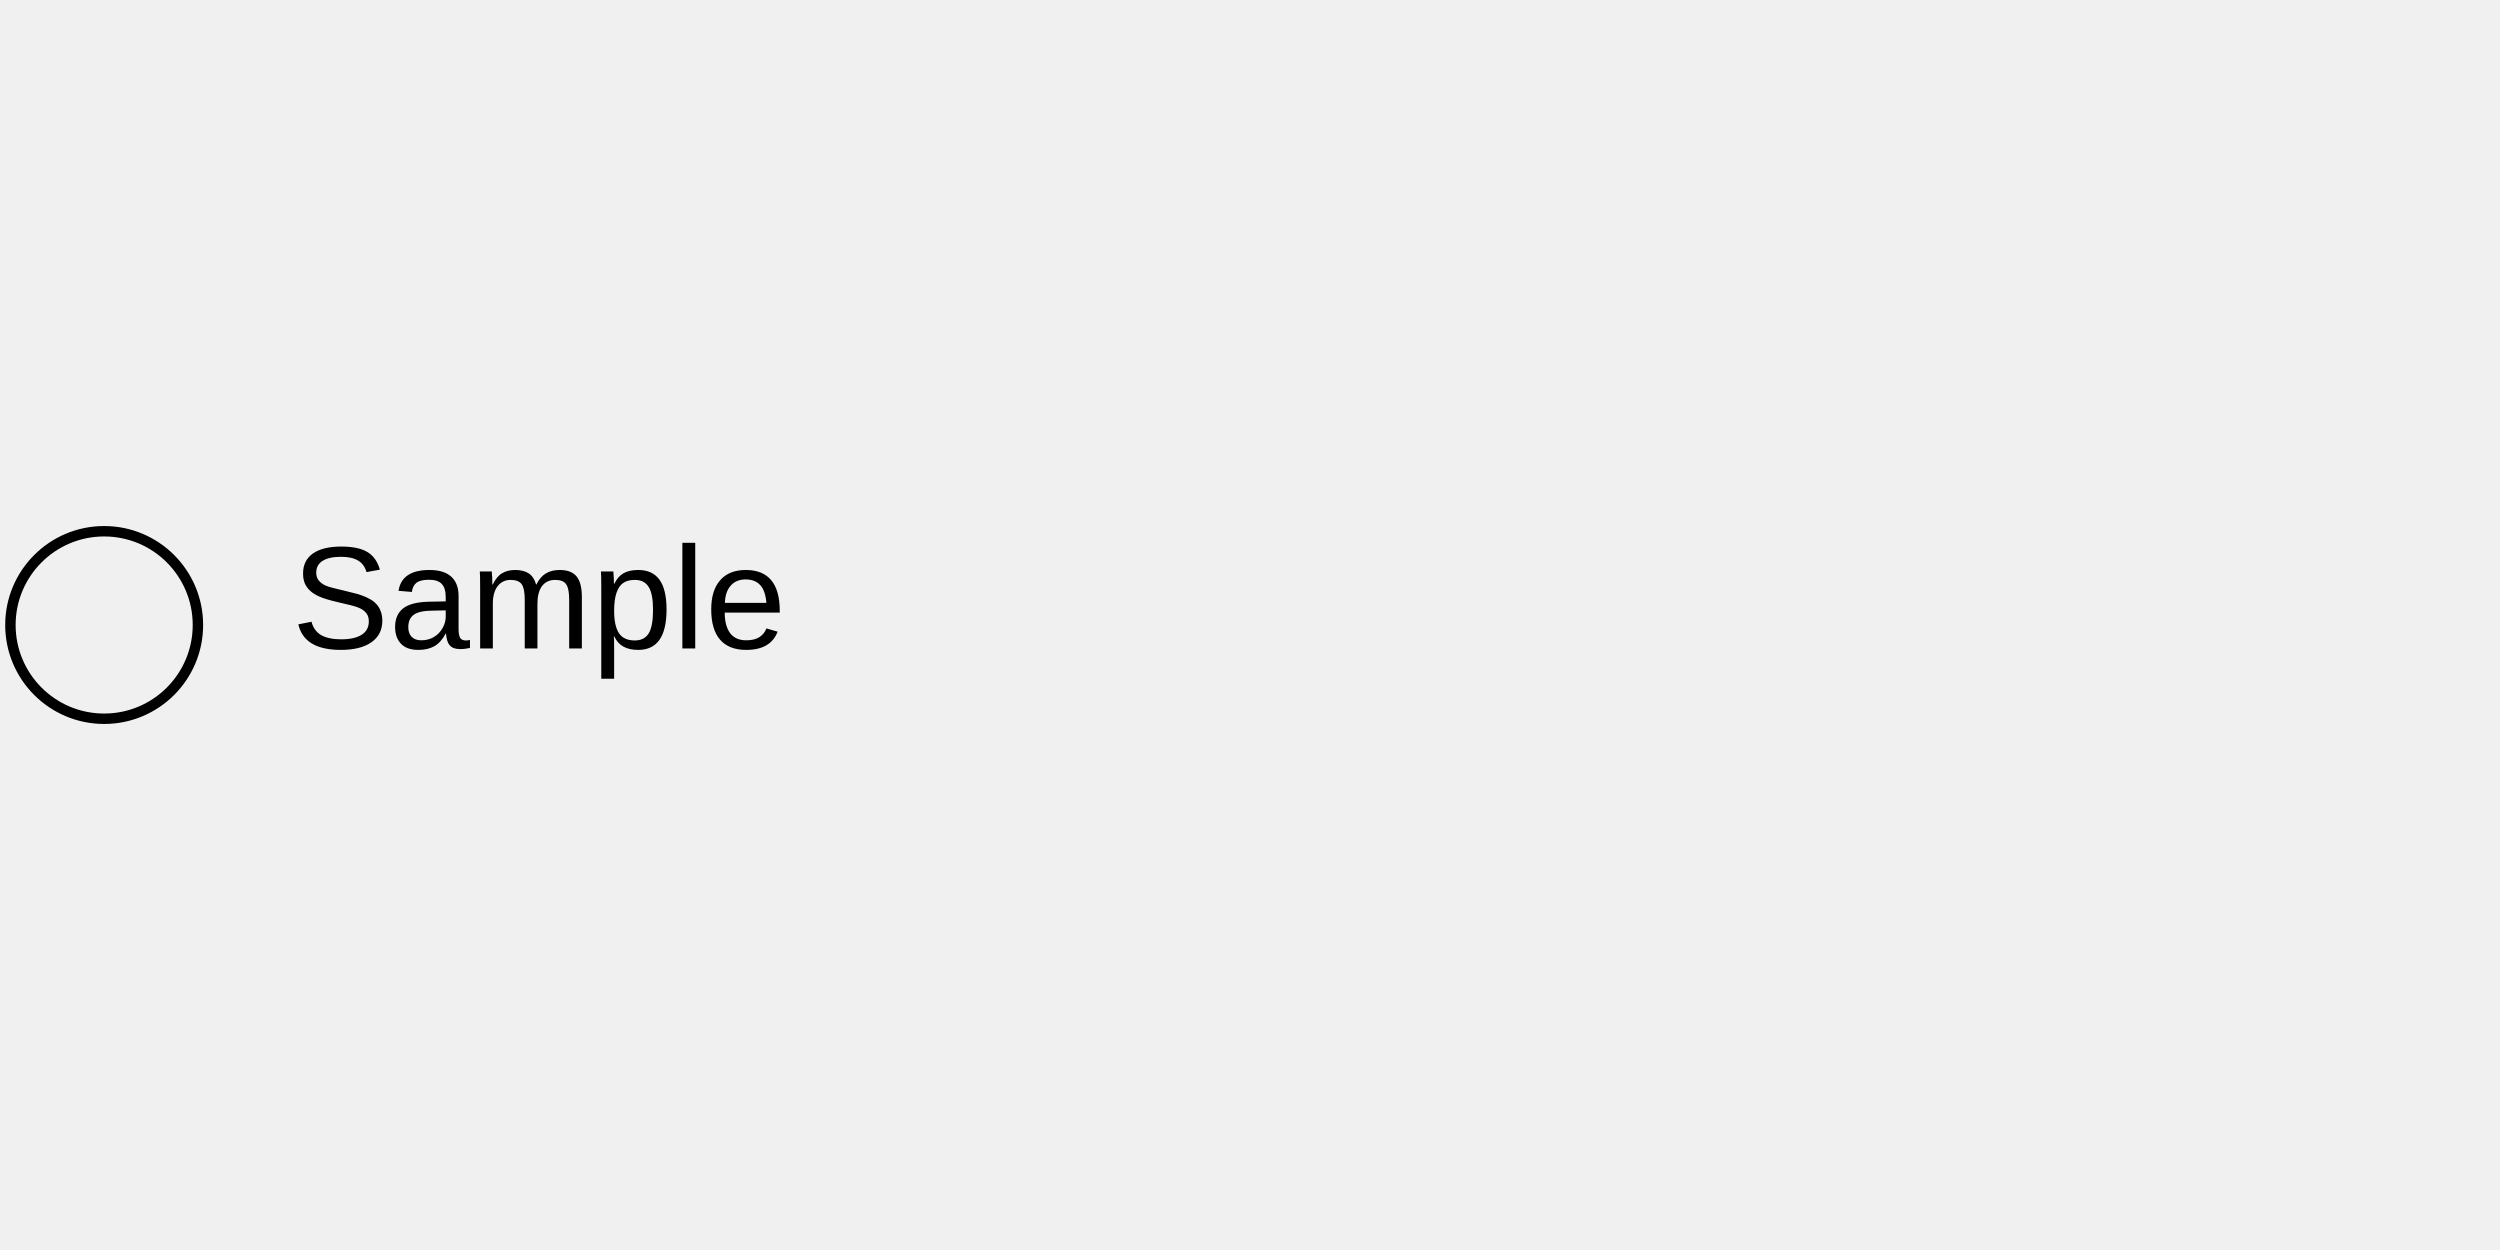
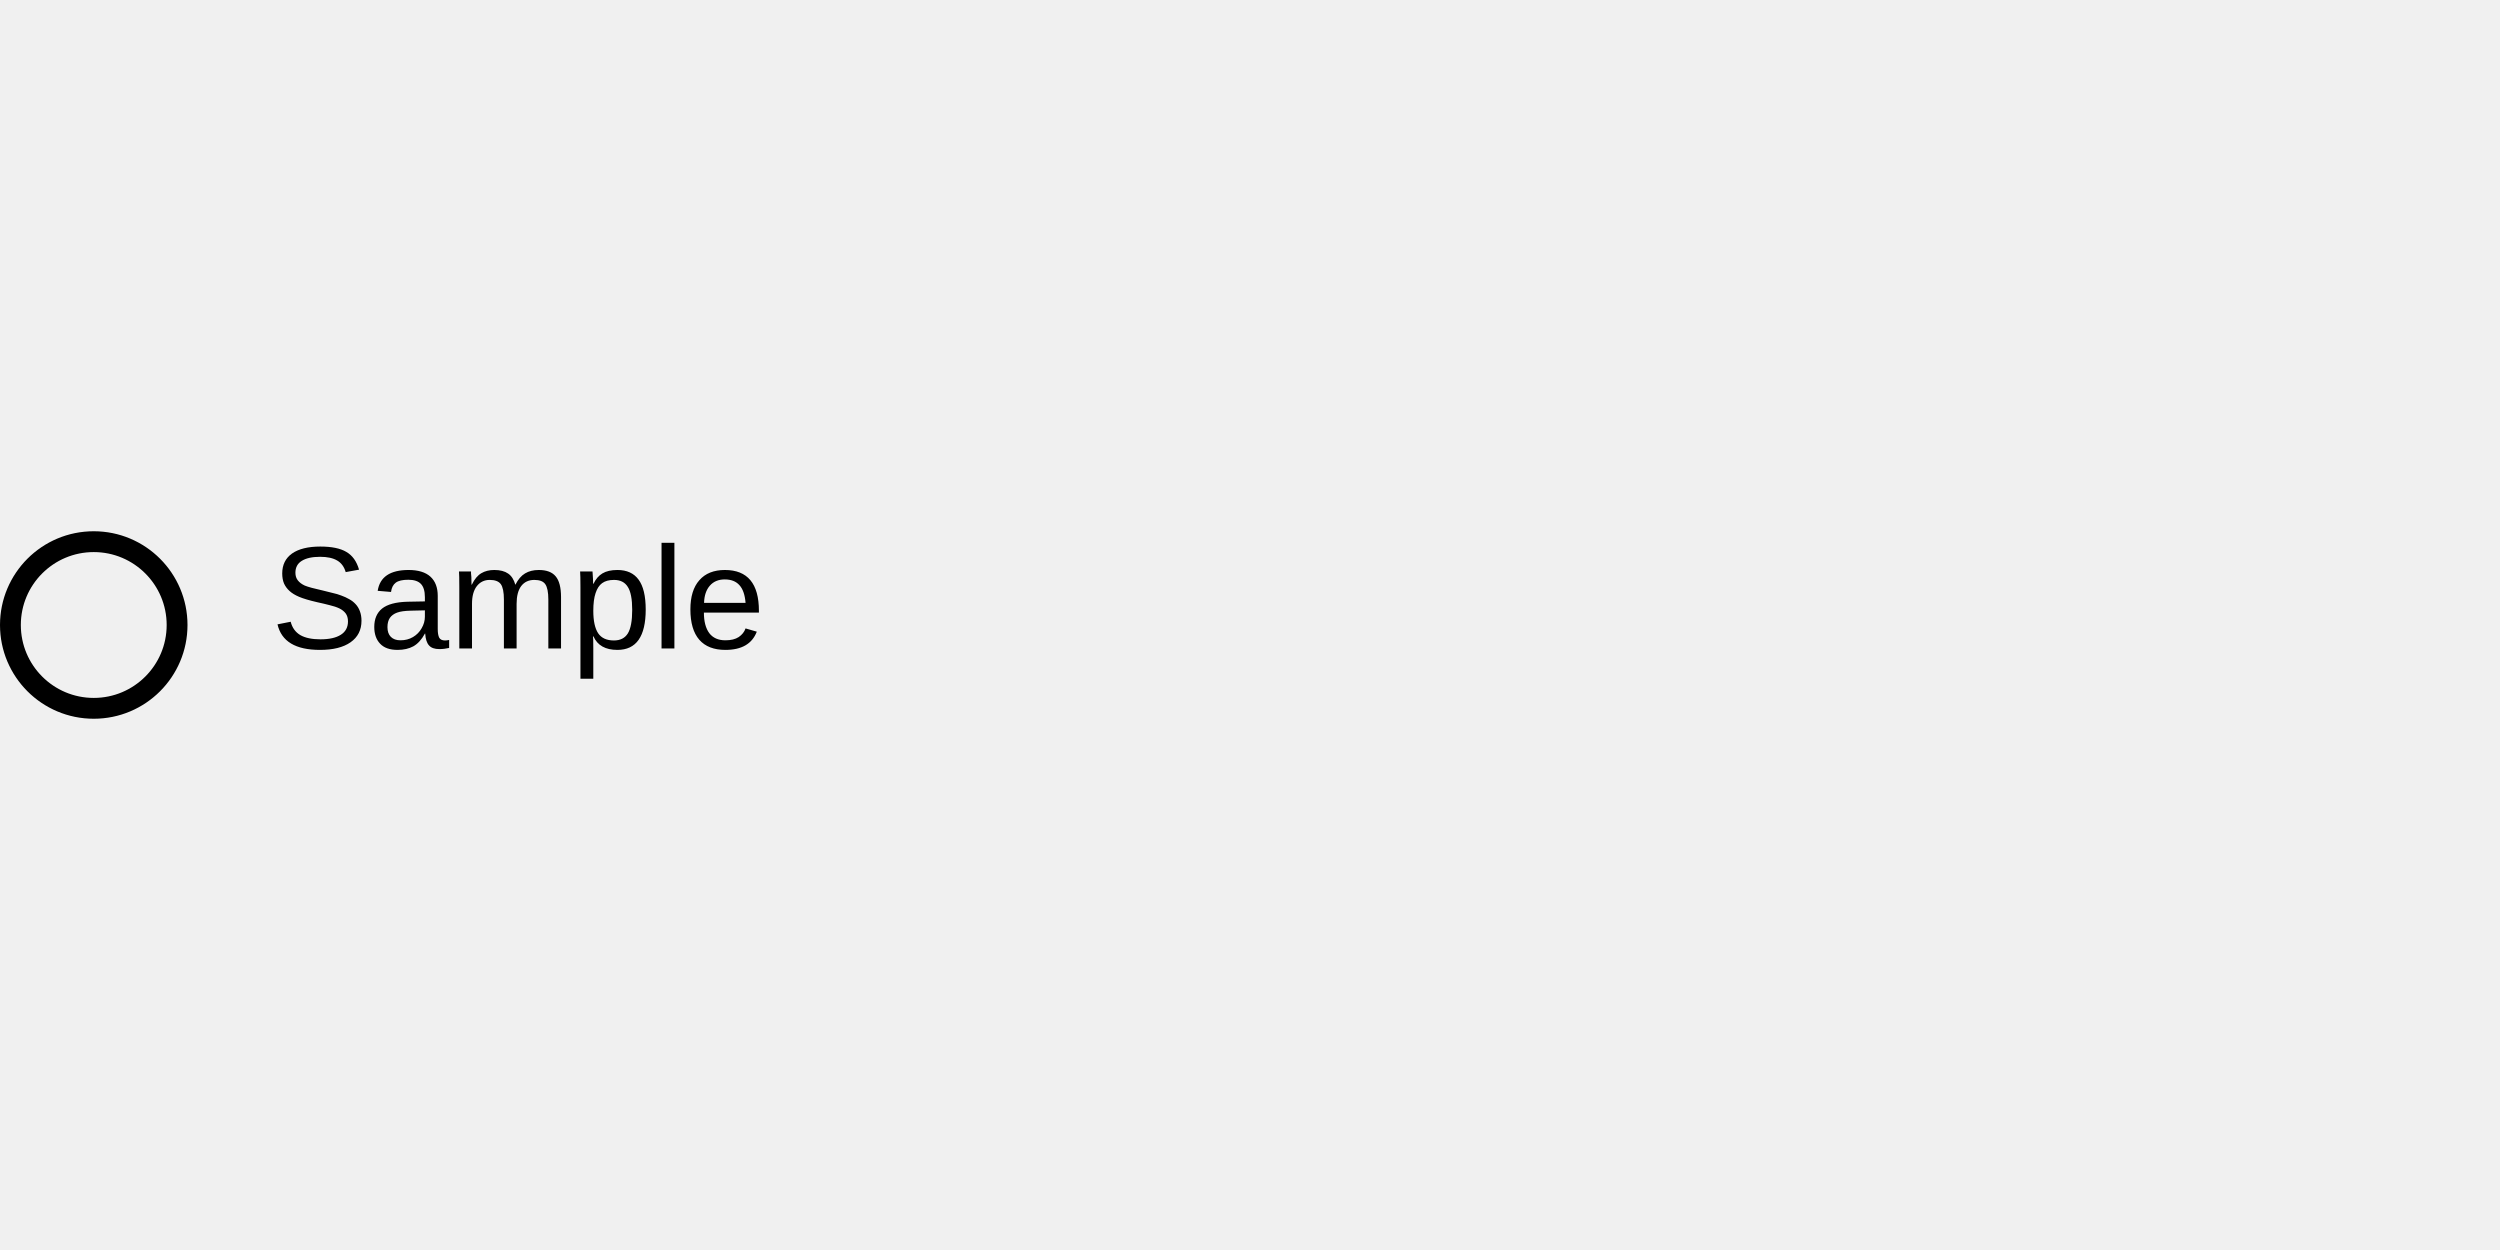
<svg xmlns="http://www.w3.org/2000/svg" width="240" height="120" viewBox="0 0 240 120">
  <rect x="0" y="0" width="240" height="120" fill="rgba(240,240,240,1.00)" />
-   <circle cx="10" cy="60" r="9" fill="none" stroke="rgba(0,0,0,1.00)" stroke-width="1" />
-   <text x="28" y="53" dominant-baseline="text-before-edge" font-family="Arial" font-size="14" font-style="normal" font-weight="400" fill="rgba(0,0,0,1.00)">Sample</text>
+   <circle cx="9" cy="60" r="8" fill="none" stroke="rgba(0,0,0,1.00)" stroke-width="2" />
+   <text x="26" y="53" dominant-baseline="text-before-edge" font-family="Arial" font-size="14" font-style="normal" font-weight="400" fill="rgba(0,0,0,1.00)">Sample</text>
</svg>
